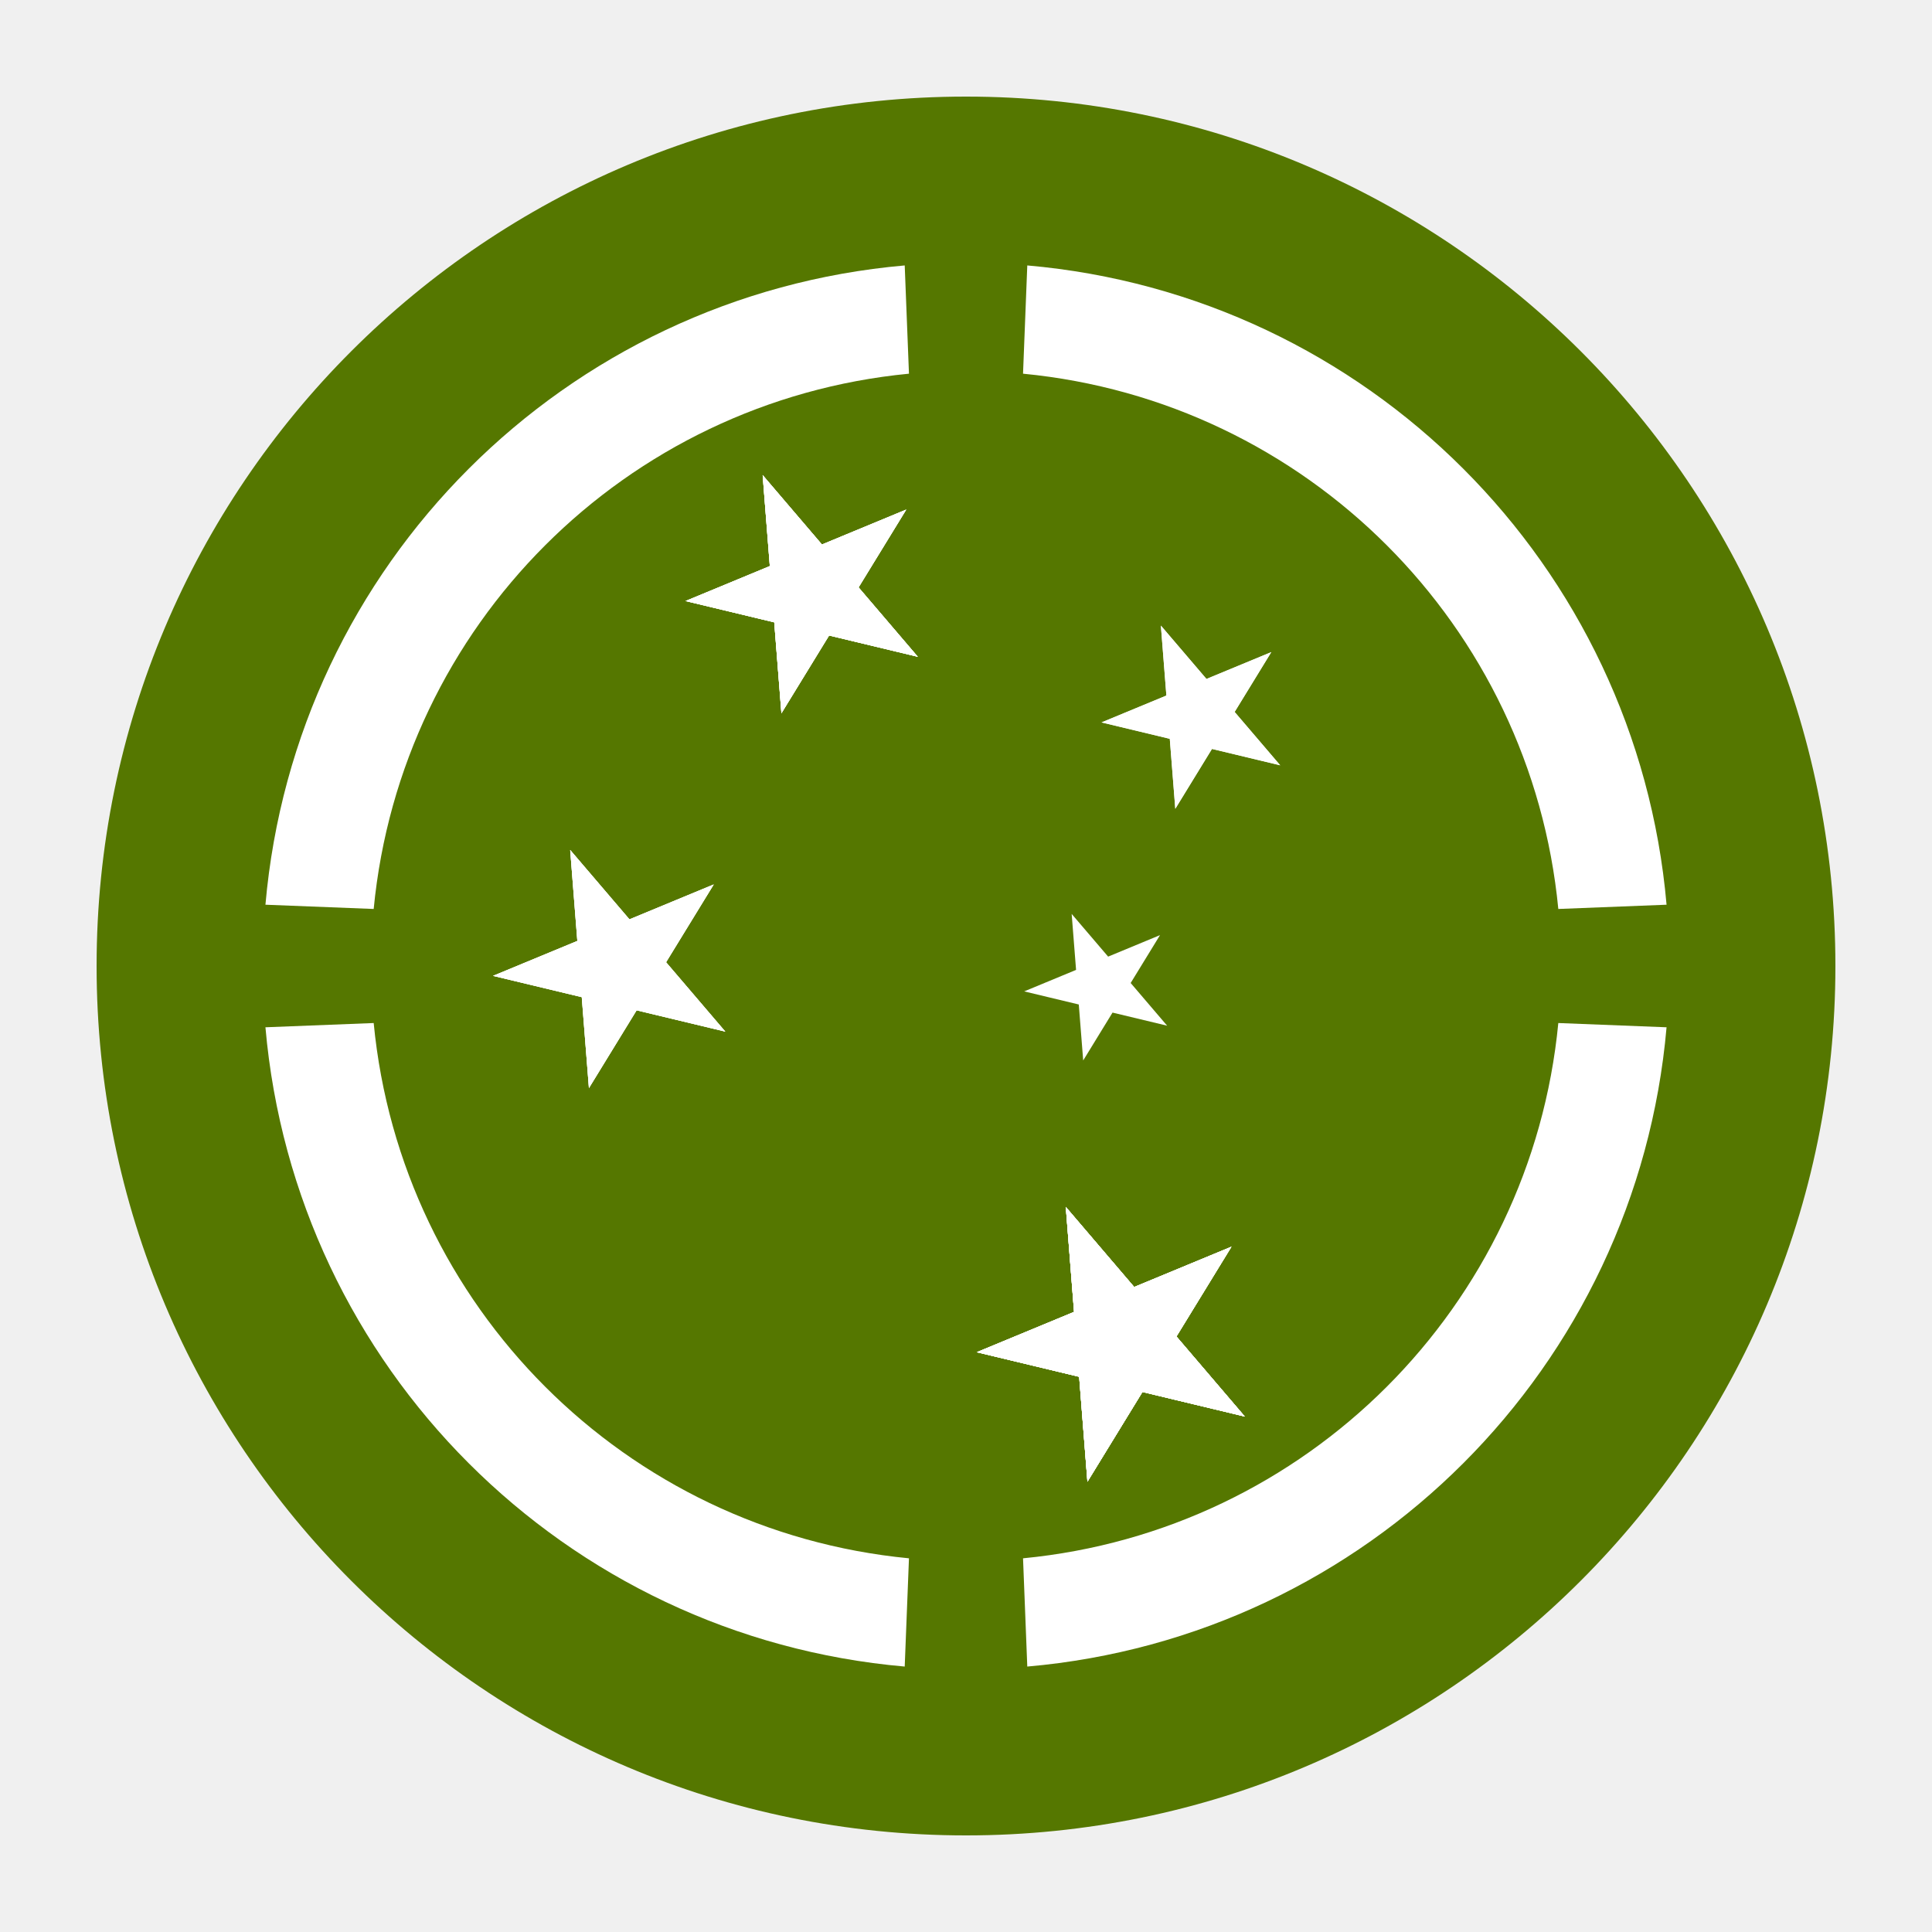
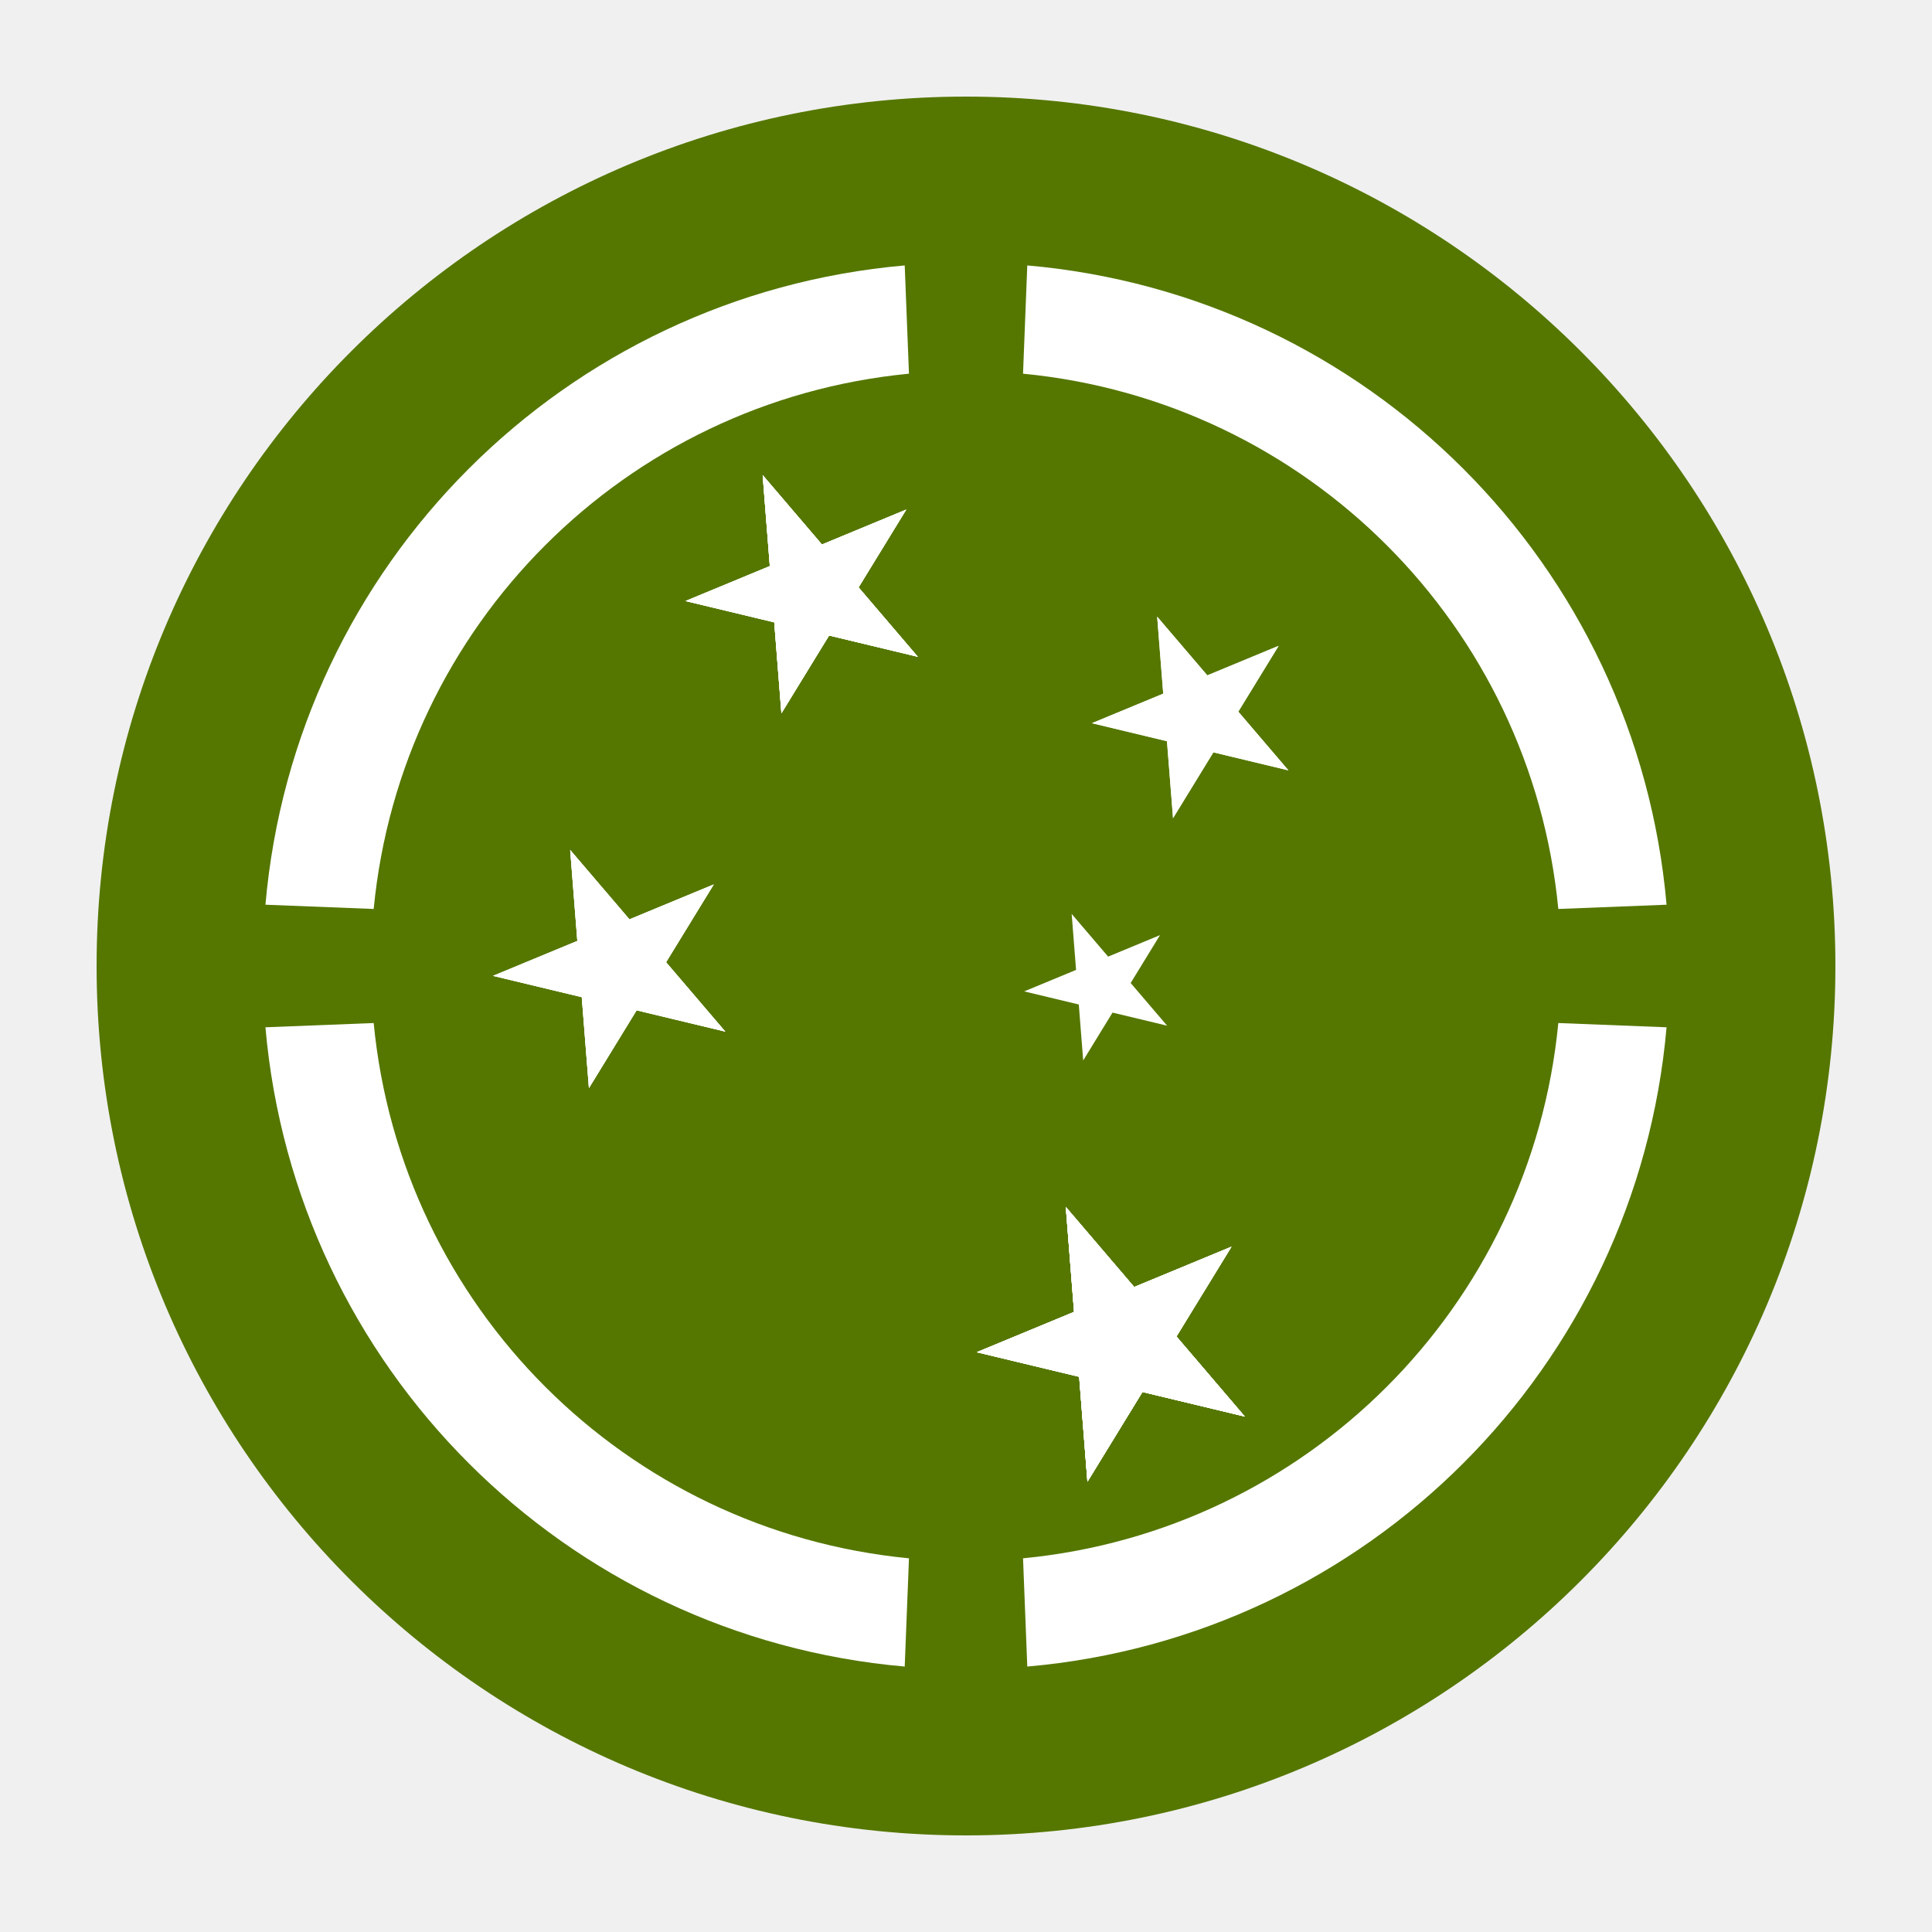
<svg xmlns="http://www.w3.org/2000/svg" viewBox="0 0 100 100">
  <circle cx="50" cy="50" r="45" style="fill:#570;" />
  <path d="M 53.172 86.261 A 36.4 36.4 1 0 0 86.261 53.172L 80.658 52.952 A 30.8 30.8 1 0 1 52.952 80.658" stroke="#000" stroke-width="0" fill="#FFF" />
  <path d="M 86.261 46.828 A 36.4 36.4 1 0 0 53.172 13.739L 52.952 19.342 A 30.8 30.8 1 0 1 80.658 47.048" stroke="#000" stroke-width="0" fill="#FFF" />
  <path d="M 46.828 13.739 A 36.4 36.4 1 0 0 13.739 46.828L 19.342 47.048 A 30.8 30.8 1 0 1 47.048 19.342" stroke="#000" stroke-width="0" fill="#FFF" />
  <path d="M 13.739 53.172 A 36.4 36.4 1 0 0 46.828 86.261L 47.048 80.658 A 30.8 30.8 1 0 1 19.342 52.952" stroke="#000" stroke-width="0" fill="#FFF" />
  <path d="M 55.166 62.472 L 56.286 76.694 L 63.739 64.531 L 50.559 69.99 L 64.431 73.32 L 55.166 62.472 L 56.286 76.694" style="fill:#FFF;" />
  <path d="M 55.166 62.472 L 56.286 76.694 L 63.739 64.531 L 50.559 69.99 L 64.431 73.32 L 55.166 62.472 L 56.286 76.694 M 39.476 24.593 L 40.446 36.919 L 46.906 26.377 L 35.484 31.109 L 47.506 33.995 L 39.476 24.593 L 40.446 36.919" style="fill:#FFF;" />
  <path d="M 55.166 62.472 L 56.286 76.694 L 63.739 64.531 L 50.559 69.99 L 64.431 73.32 L 55.166 62.472 L 56.286 76.694 M 39.476 24.593 L 40.446 36.919 L 46.906 26.377 L 35.484 31.109 L 47.506 33.995 L 39.476 24.593 L 40.446 36.919 M 29.513 43.995 L 30.483 56.32 L 36.943 45.779 L 25.52 50.51 L 37.542 53.396 L 29.513 43.995 L 30.483 56.32" style="fill:#FFF;" />
-   <path d="M 55.166 62.472 L 56.286 76.694 L 63.739 64.531 L 50.559 69.99 L 64.431 73.32 L 55.166 62.472 L 56.286 76.694 M 39.476 24.593 L 40.446 36.919 L 46.906 26.377 L 35.484 31.109 L 47.506 33.995 L 39.476 24.593 L 40.446 36.919 M 29.513 43.995 L 30.483 56.32 L 36.943 45.779 L 25.52 50.51 L 37.542 53.396 L 29.513 43.995 L 30.483 56.32 M 60.087 32.381 L 60.833 41.862 L 65.802 33.753 L 57.015 37.392 L 66.263 39.612 L 60.087 32.381 L 60.833 41.862" style="fill:#FFF;" />
-   <path d="M 55.166 62.472 L 56.286 76.694 L 63.739 64.531 L 50.559 69.99 L 64.431 73.32 L 55.166 62.472 L 56.286 76.694 M 39.476 24.593 L 40.446 36.919 L 46.906 26.377 L 35.484 31.109 L 47.506 33.995 L 39.476 24.593 L 40.446 36.919 M 29.513 43.995 L 30.483 56.32 L 36.943 45.779 L 25.52 50.51 L 37.542 53.396 L 29.513 43.995 L 30.483 56.32 M 60.087 32.381 L 60.833 41.862 L 65.802 33.753 L 57.015 37.392 L 66.263 39.612 L 60.087 32.381 L 60.833 41.862 M 55.469 47.304 L 56.066 54.889 L 60.042 48.402 L 53.012 51.314 L 60.411 53.09 L 55.469 47.304 L 56.066 54.889" style="fill:#FFF;" />
+   <path d="M 55.166 62.472 L 56.286 76.694 L 63.739 64.531 L 50.559 69.99 L 64.431 73.32 L 55.166 62.472 L 56.286 76.694 M 39.476 24.593 L 40.446 36.919 L 46.906 26.377 L 35.484 31.109 L 47.506 33.995 L 39.476 24.593 L 40.446 36.919 M 29.513 43.995 L 30.483 56.32 L 36.943 45.779 L 25.52 50.51 L 37.542 53.396 L 29.513 43.995 L 30.483 56.32 M 59.895 31.919 L 60.716 42.348 L 66.182 33.428 L 56.517 37.432 L 66.69 39.874 L 59.895 31.919 L 60.716 42.348" style="fill:#FFF;" />
+   <path d="M 55.166 62.472 L 56.286 76.694 L 63.739 64.531 L 50.559 69.99 L 64.431 73.32 L 55.166 62.472 L 56.286 76.694 M 39.476 24.593 L 40.446 36.919 L 46.906 26.377 L 35.484 31.109 L 47.506 33.995 L 39.476 24.593 L 40.446 36.919 M 29.513 43.995 L 30.483 56.32 L 36.943 45.779 L 25.52 50.51 L 37.542 53.396 L 29.513 43.995 L 30.483 56.32 M 59.895 31.919 L 60.716 42.348 L 66.182 33.428 L 56.517 37.432 L 66.69 39.874 L 59.895 31.919 L 60.716 42.348 M 55.469 47.304 L 56.066 54.889 L 60.042 48.402 L 53.012 51.314 L 60.411 53.09 L 55.469 47.304 L 56.066 54.889" style="fill:#FFF;" />
</svg>
